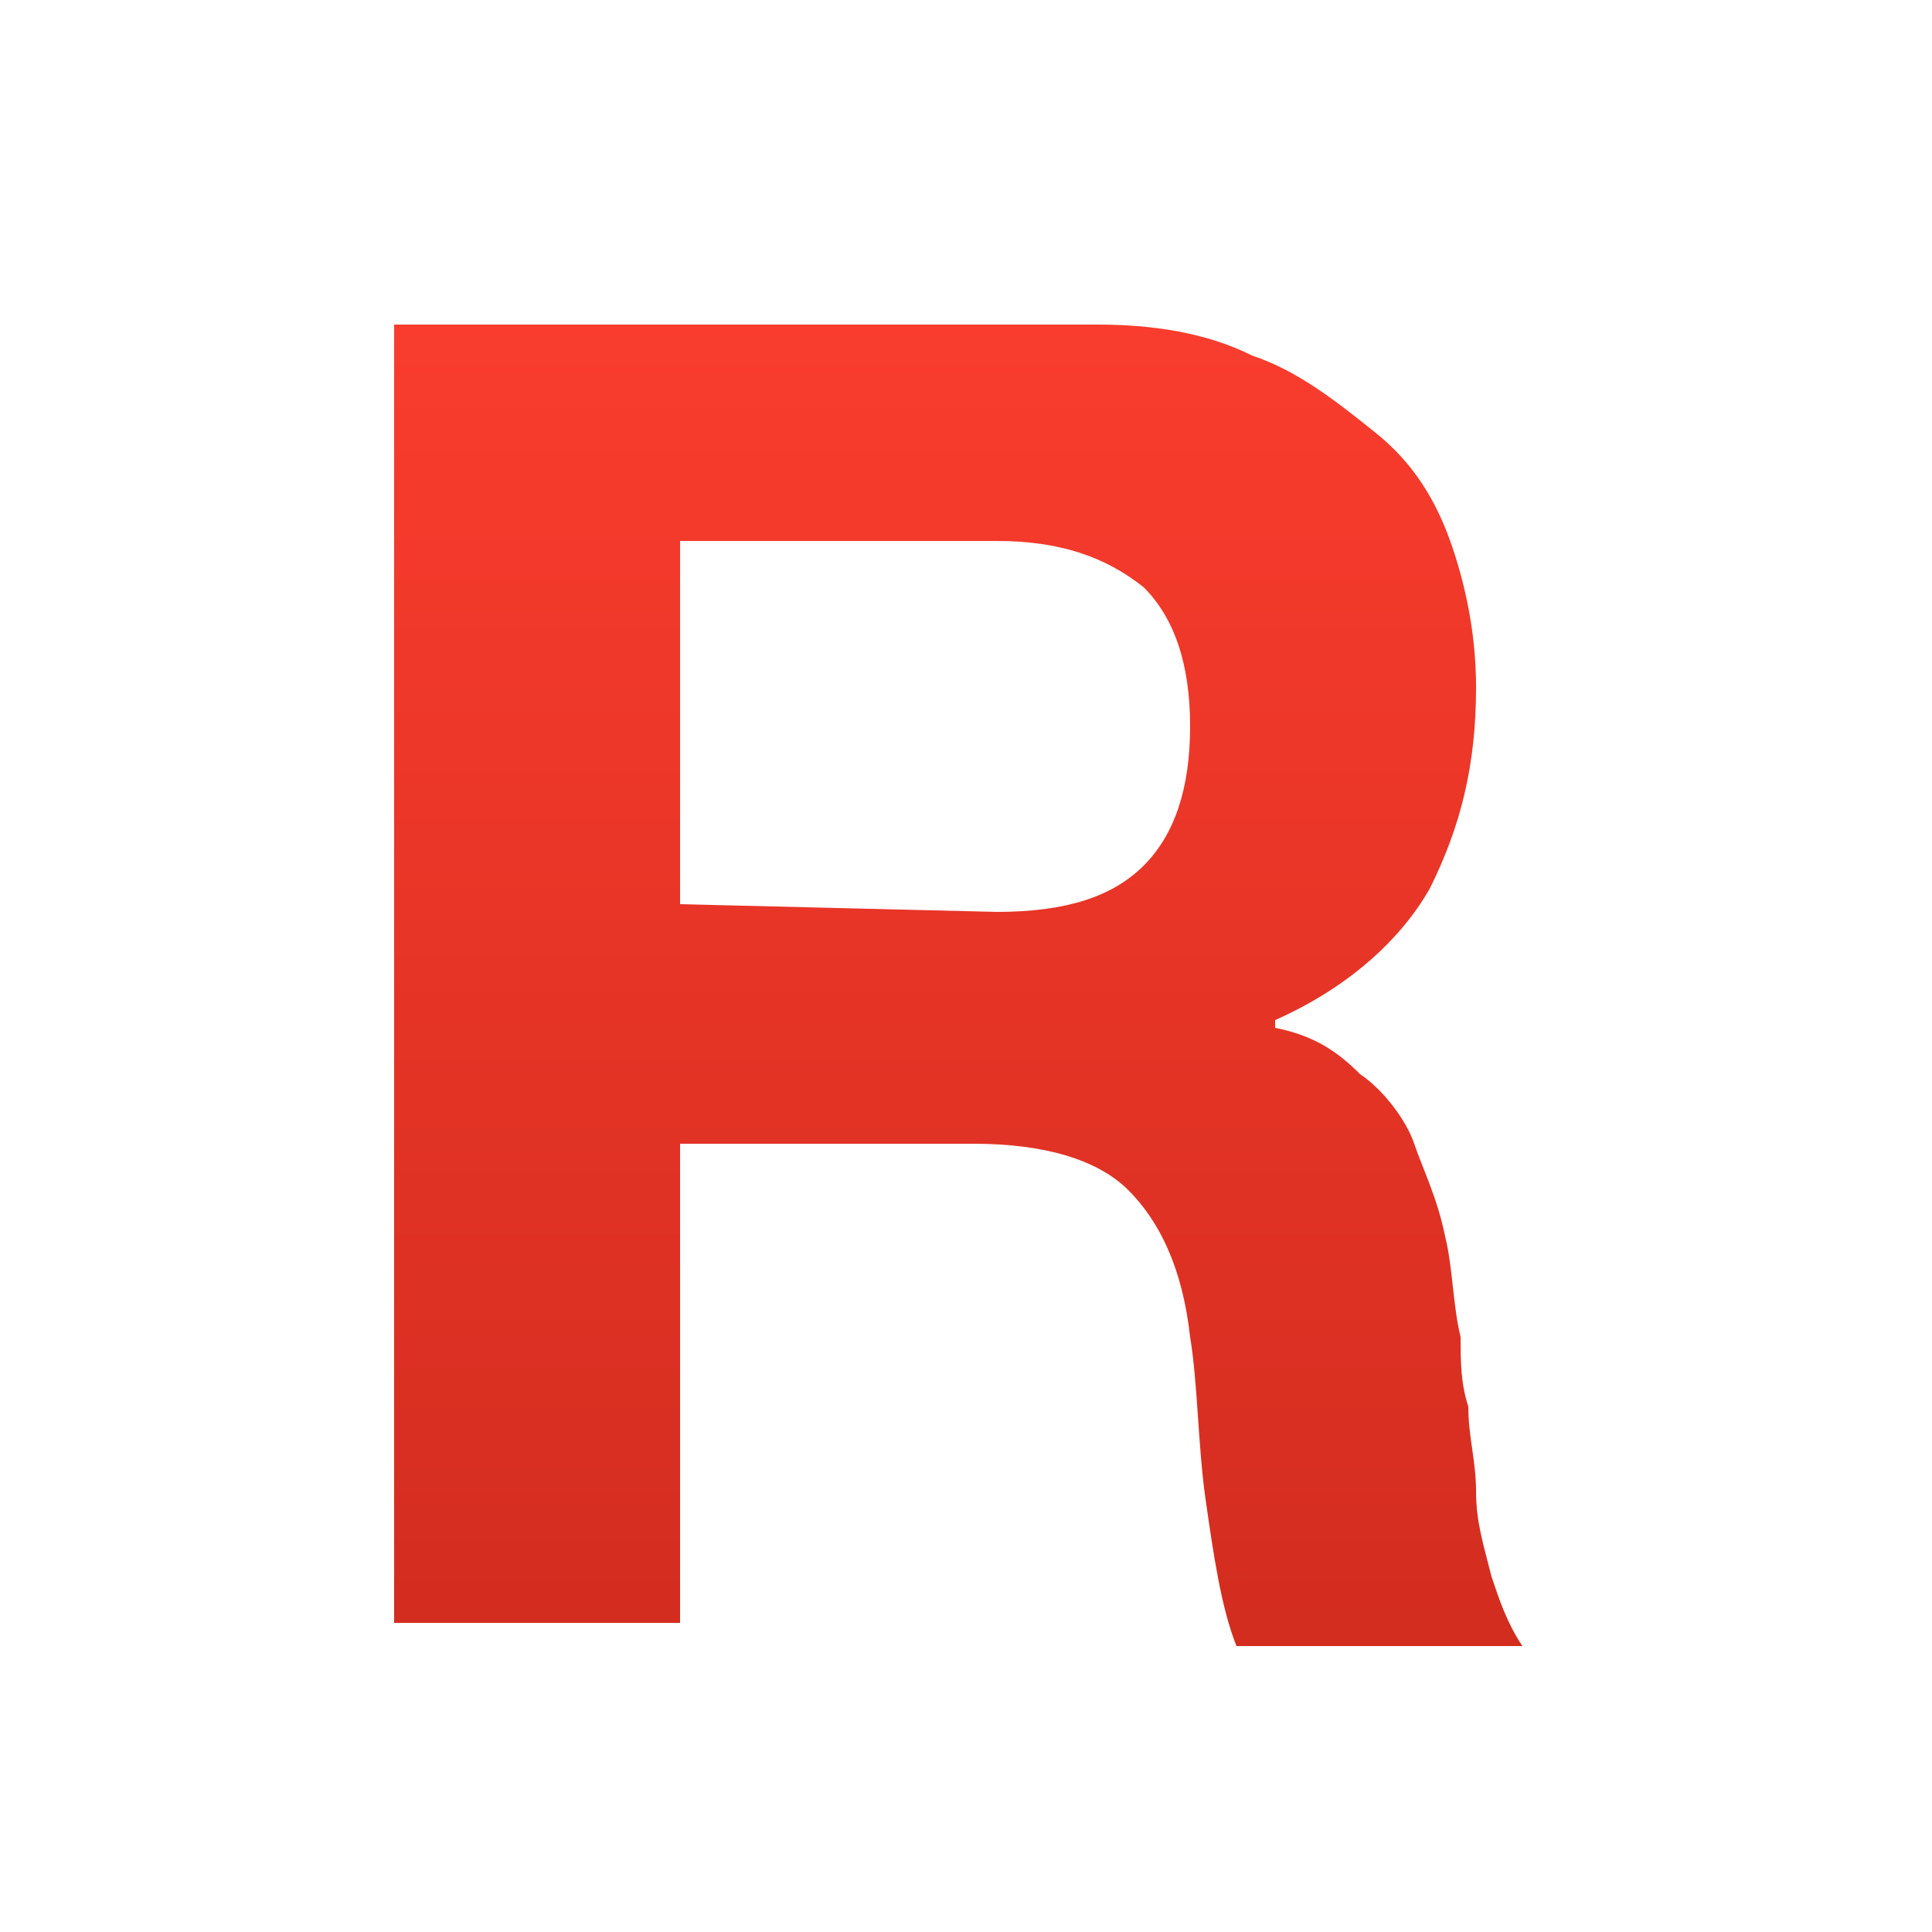
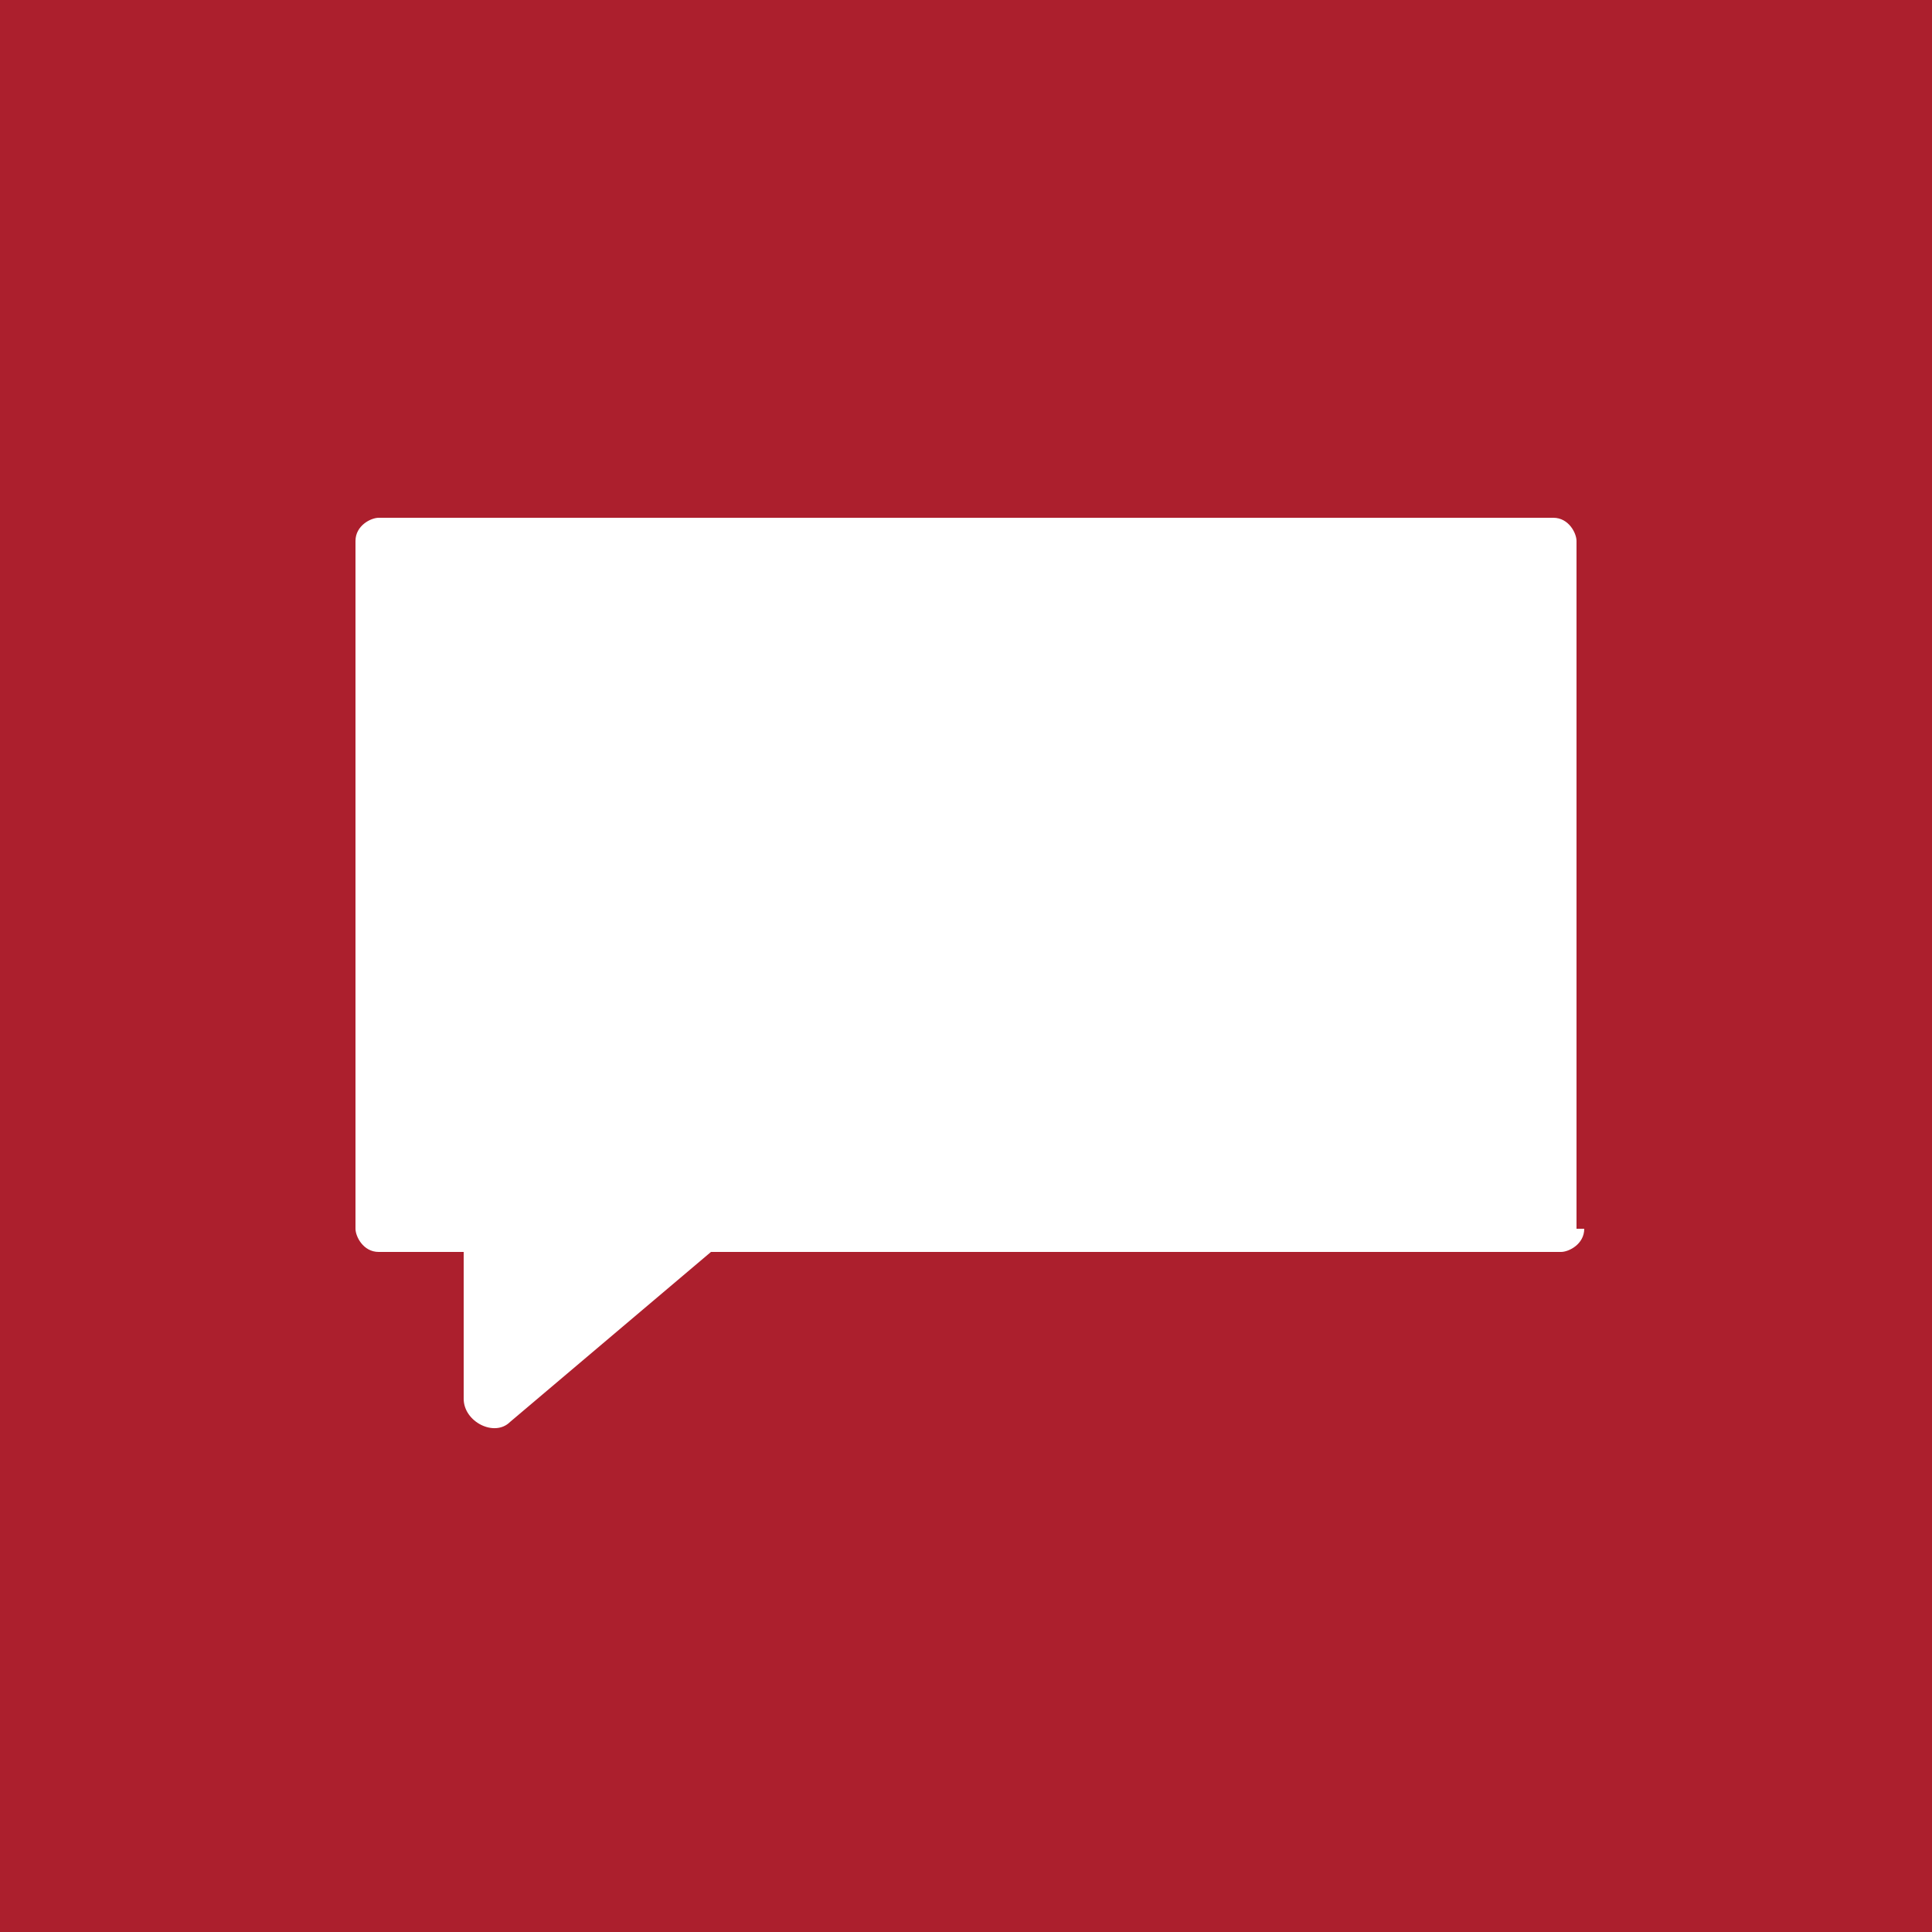
- <svg xmlns="http://www.w3.org/2000/svg" version="1.1" id="Icon_1_" x="0px" y="0px" viewBox="0 0 25 25" enable-background="new 0 0 25 25" xml:space="preserve">
-   <g>
-     <linearGradient id="SVGID_1_" gradientUnits="userSpaceOnUse" x1="98.825" y1="16.586" x2="98.825" y2="-118.152" gradientTransform="matrix(0.125 0 0 -0.125 0 6.25)">
-       <stop offset="0" style="stop-color:#F93C2D" />
-       <stop offset="1" style="stop-color:#D32D20" />
-     </linearGradient>
-     <path fill="url(#SVGID_1_)" d="M14.2,4.2c0.7,0,1.4,0.1,2,0.4c0.6,0.2,1.1,0.6,1.6,1s0.8,0.9,1,1.5c0.2,0.6,0.3,1.2,0.3,1.8   c0,1-0.2,1.8-0.6,2.6c-0.4,0.7-1.1,1.3-2,1.7v0.1c0.5,0.1,0.8,0.3,1.1,0.6c0.3,0.2,0.6,0.6,0.7,0.9s0.3,0.7,0.4,1.2   c0.1,0.4,0.1,0.9,0.2,1.3c0,0.3,0,0.6,0.1,0.9c0,0.4,0.1,0.7,0.1,1.1c0,0.4,0.1,0.7,0.2,1.1c0.1,0.3,0.2,0.6,0.4,0.9h-3.7   c-0.2-0.5-0.3-1.2-0.4-1.9c-0.1-0.7-0.1-1.5-0.2-2.1c-0.1-0.9-0.4-1.5-0.8-1.9c-0.4-0.4-1.1-0.6-2-0.6H8.8V21H5.1V4.2H14.2z    M12.9,11.8c0.9,0,1.5-0.2,1.9-0.6c0.4-0.4,0.6-1,0.6-1.8c0-0.8-0.2-1.4-0.6-1.8C14.3,7.2,13.7,7,12.9,7H8.8v4.7L12.9,11.8   L12.9,11.8z" />
-   </g>
+ <svg xmlns="http://www.w3.org/2000/svg" version="1.1" id="Layer_1" x="0px" y="0px" viewBox="0 0 25 25" enable-background="new 0 0 25 25" xml:space="preserve">
+   <path fill-rule="evenodd" clip-rule="evenodd" fill="#AC1F2D" d="M0,0v25h25V0H0z M20.5,15.9c0,0.2-0.2,0.3-0.3,0.3h-11l-2.6,2.2  c-0.2,0.2-0.6,0-0.6-0.3v-1.9H4.9c-0.2,0-0.3-0.2-0.3-0.3V7c0-0.2,0.2-0.3,0.3-0.3h15.2c0.2,0,0.3,0.2,0.3,0.3V15.9z" />
</svg>
